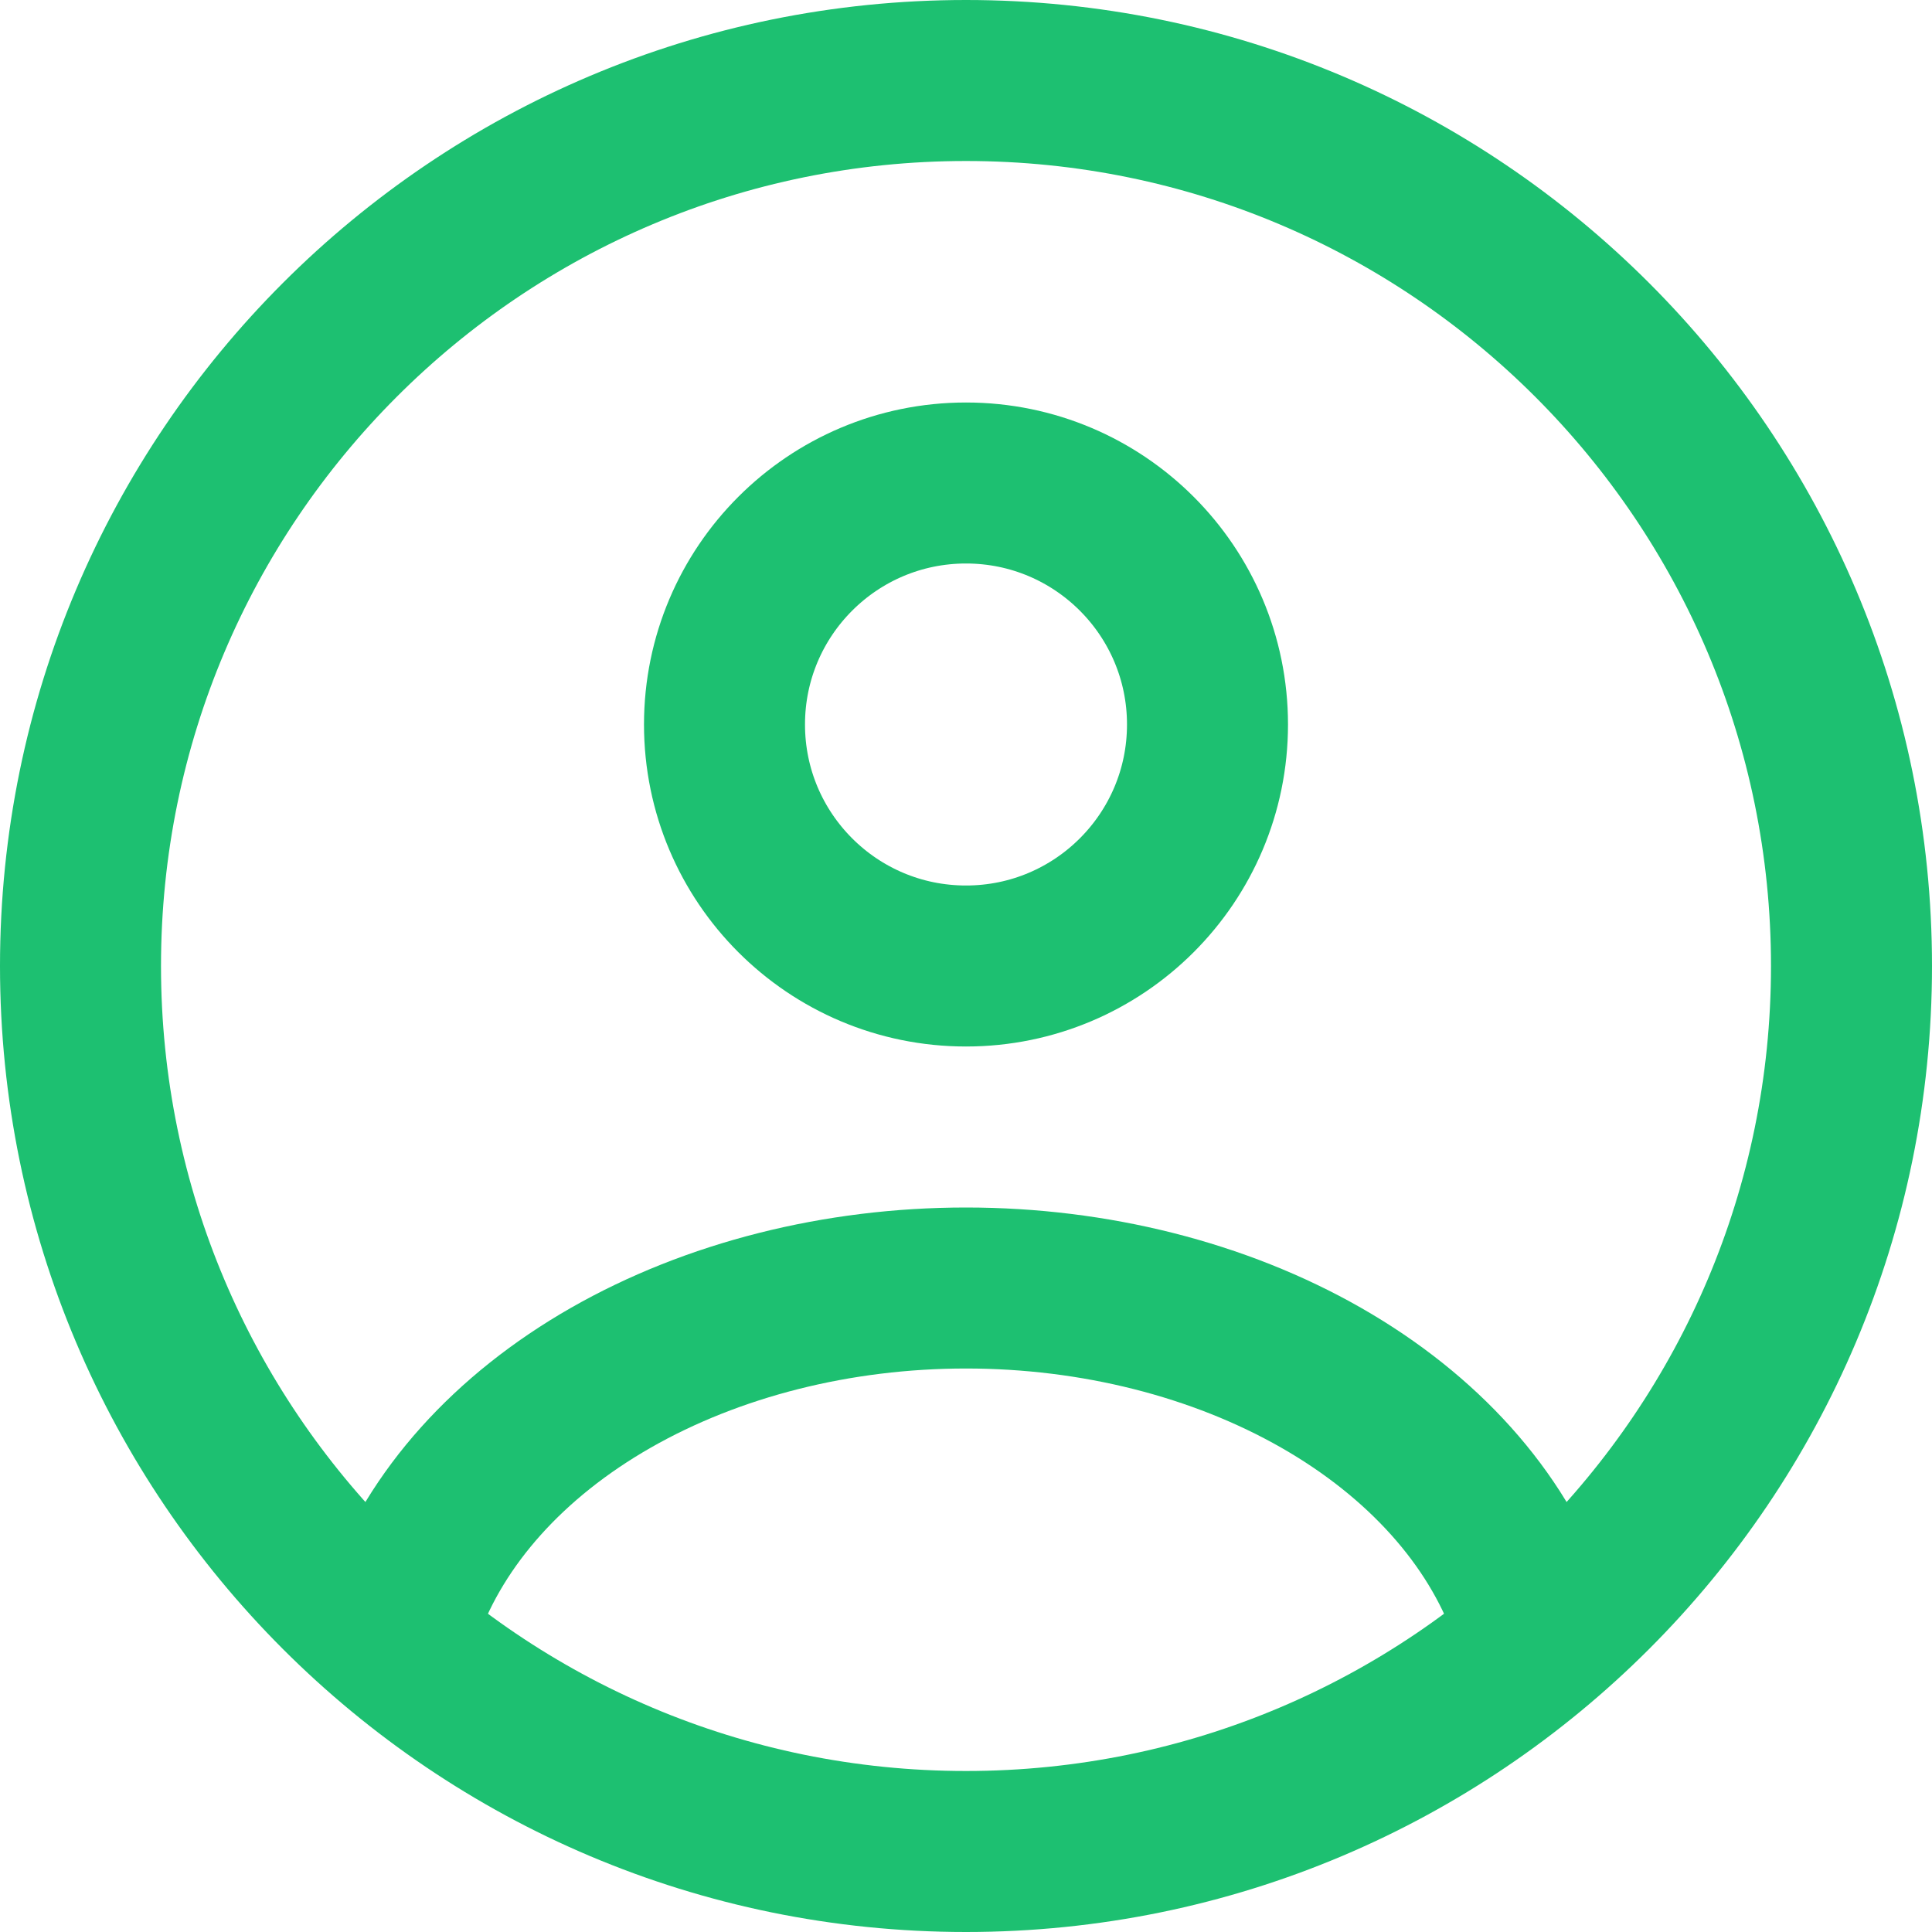
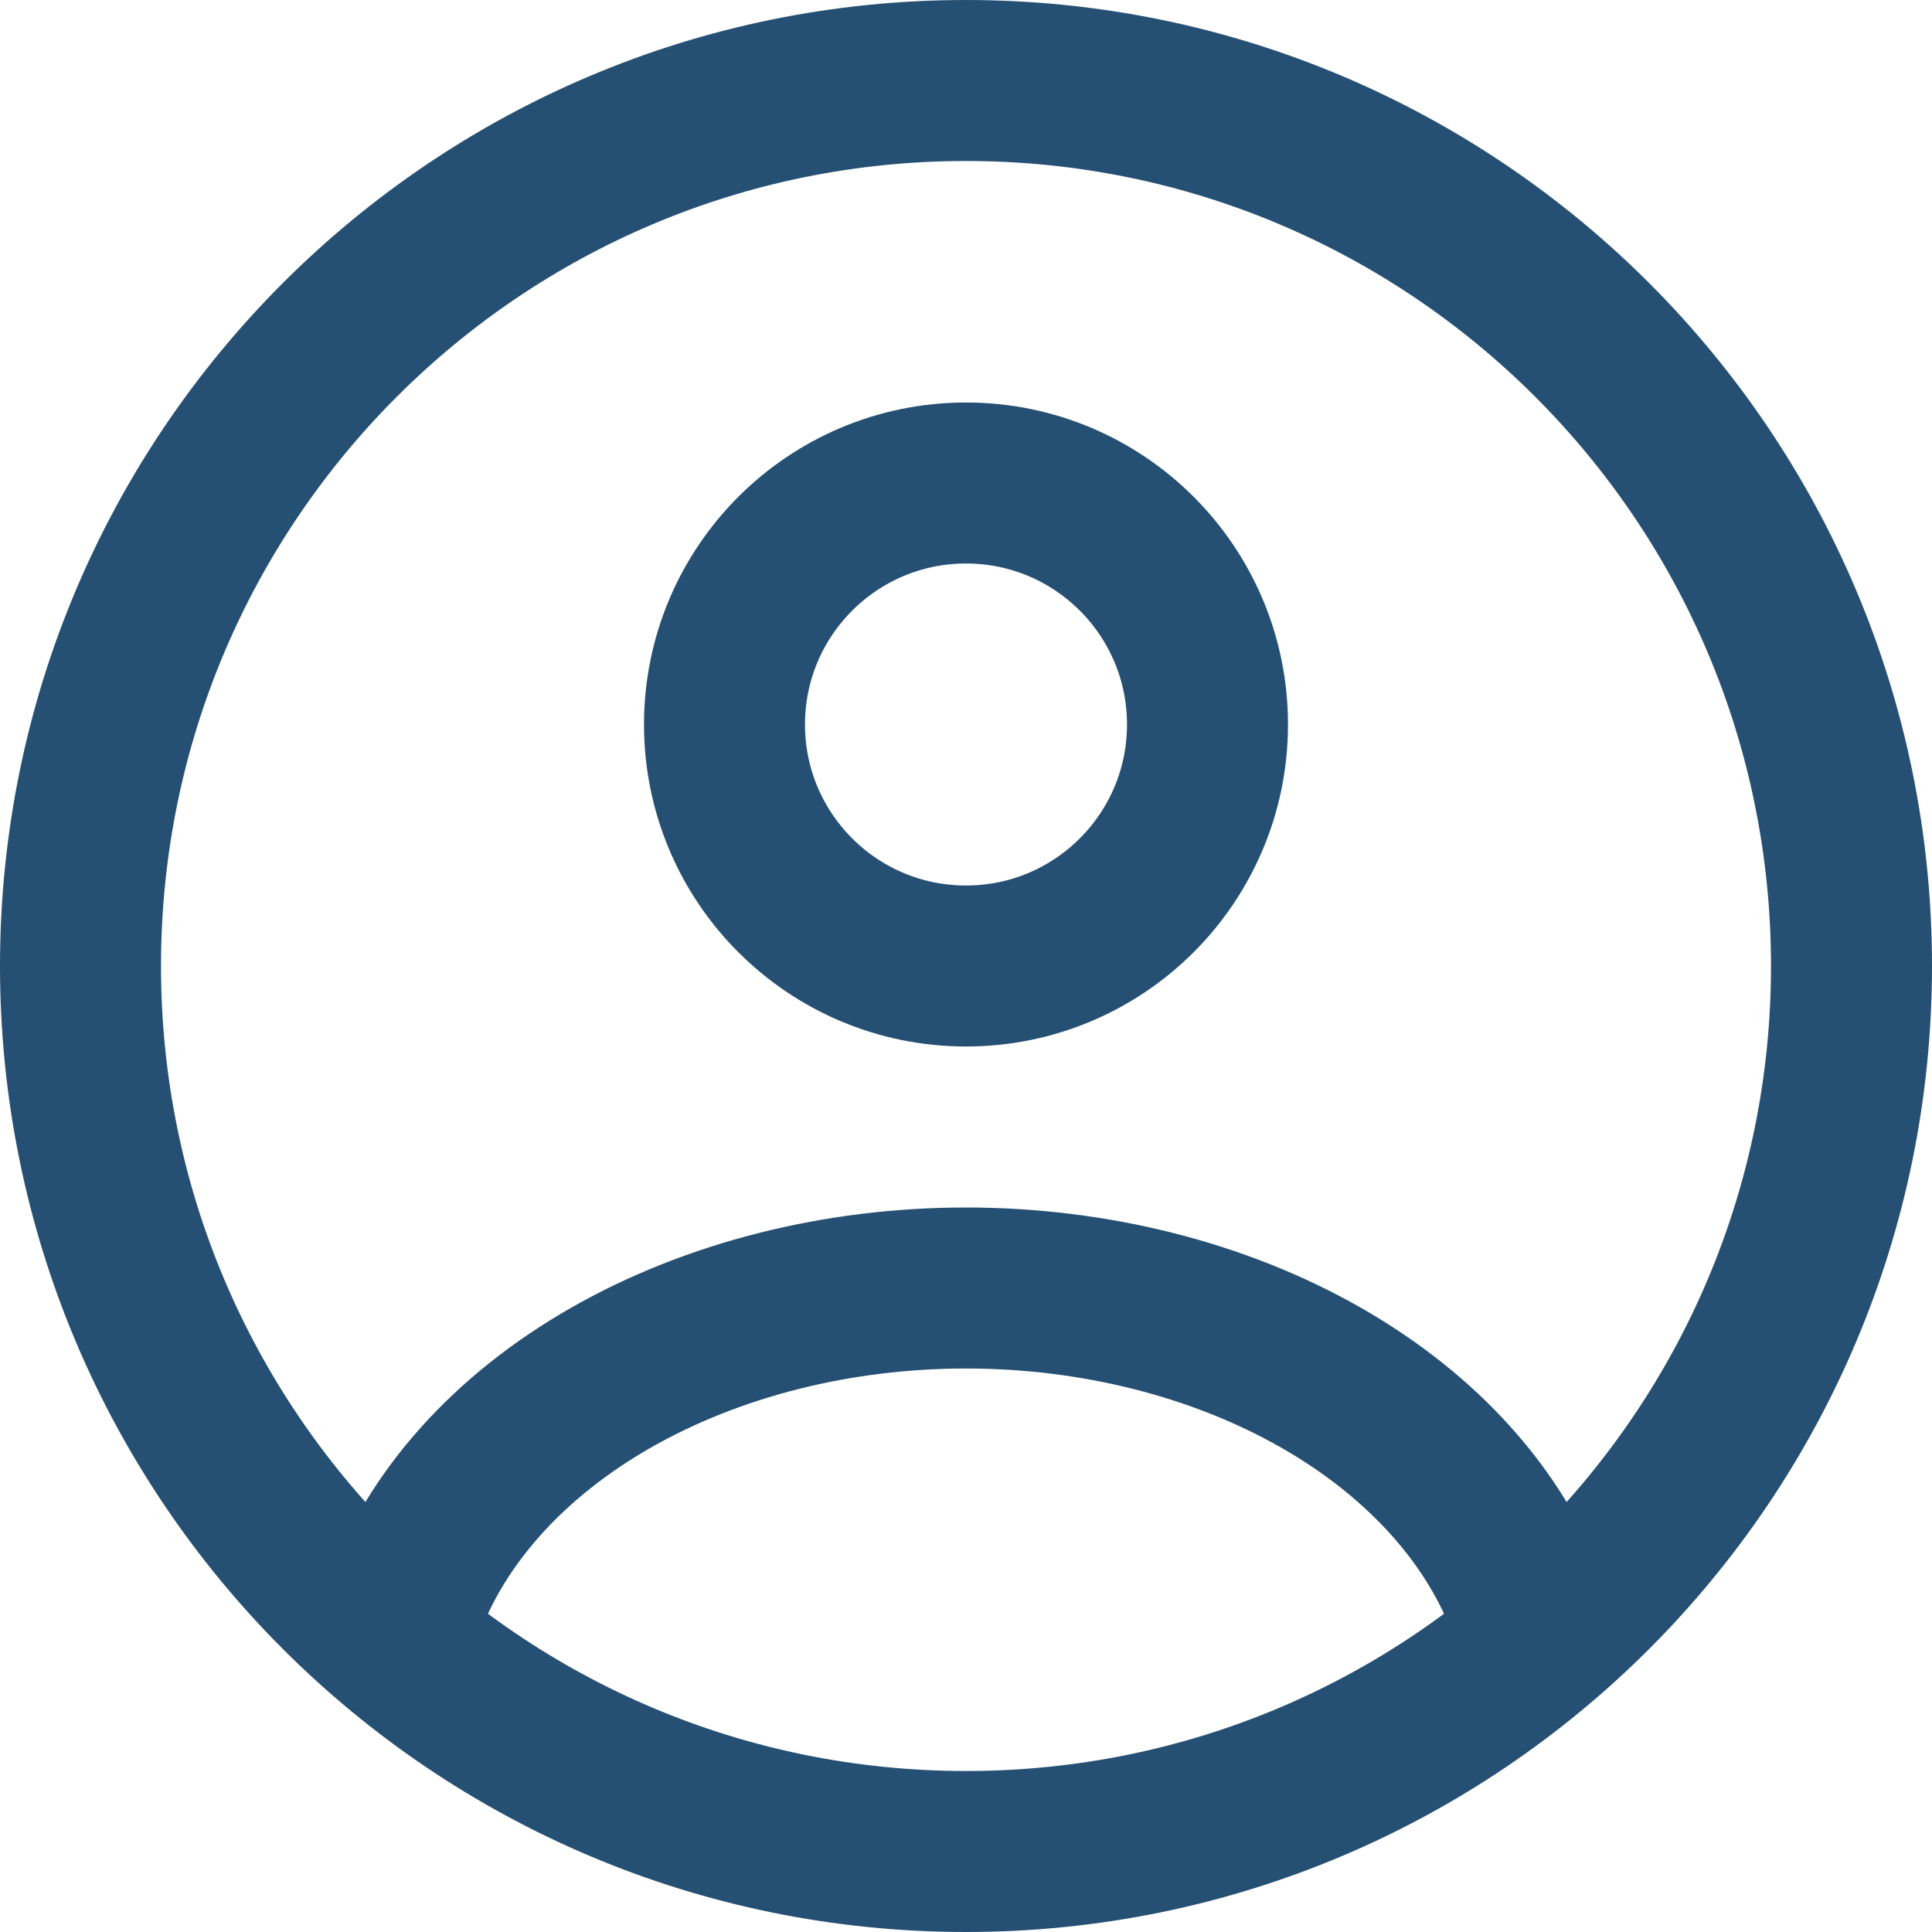
<svg xmlns="http://www.w3.org/2000/svg" width="24" height="24" viewBox="0 0 24 24" fill="none">
-   <circle cx="12" cy="9" r="3" stroke="#1DC071" stroke-width="2" stroke-linecap="round" />
-   <circle cx="12" cy="12" r="11" stroke="#1DC071" stroke-width="2" />
-   <path d="M19 20C18.587 18.852 17.677 17.838 16.412 17.115C15.146 16.392 13.595 16 12 16C10.405 16 8.854 16.392 7.588 17.115C6.323 17.838 5.413 18.852 5 20" stroke="#1DC071" stroke-width="2" stroke-linecap="round" />
+   <circle cx="12" cy="9" r="3" stroke="#265073" stroke-width="2" stroke-linecap="round" />
+   <circle cx="12" cy="12" r="11" stroke="#265073" stroke-width="2" />
+   <path d="M19 20C18.587 18.852 17.677 17.838 16.412 17.115C15.146 16.392 13.595 16 12 16C10.405 16 8.854 16.392 7.588 17.115C6.323 17.838 5.413 18.852 5 20" stroke="#265073" stroke-width="2" stroke-linecap="round" />
</svg>
